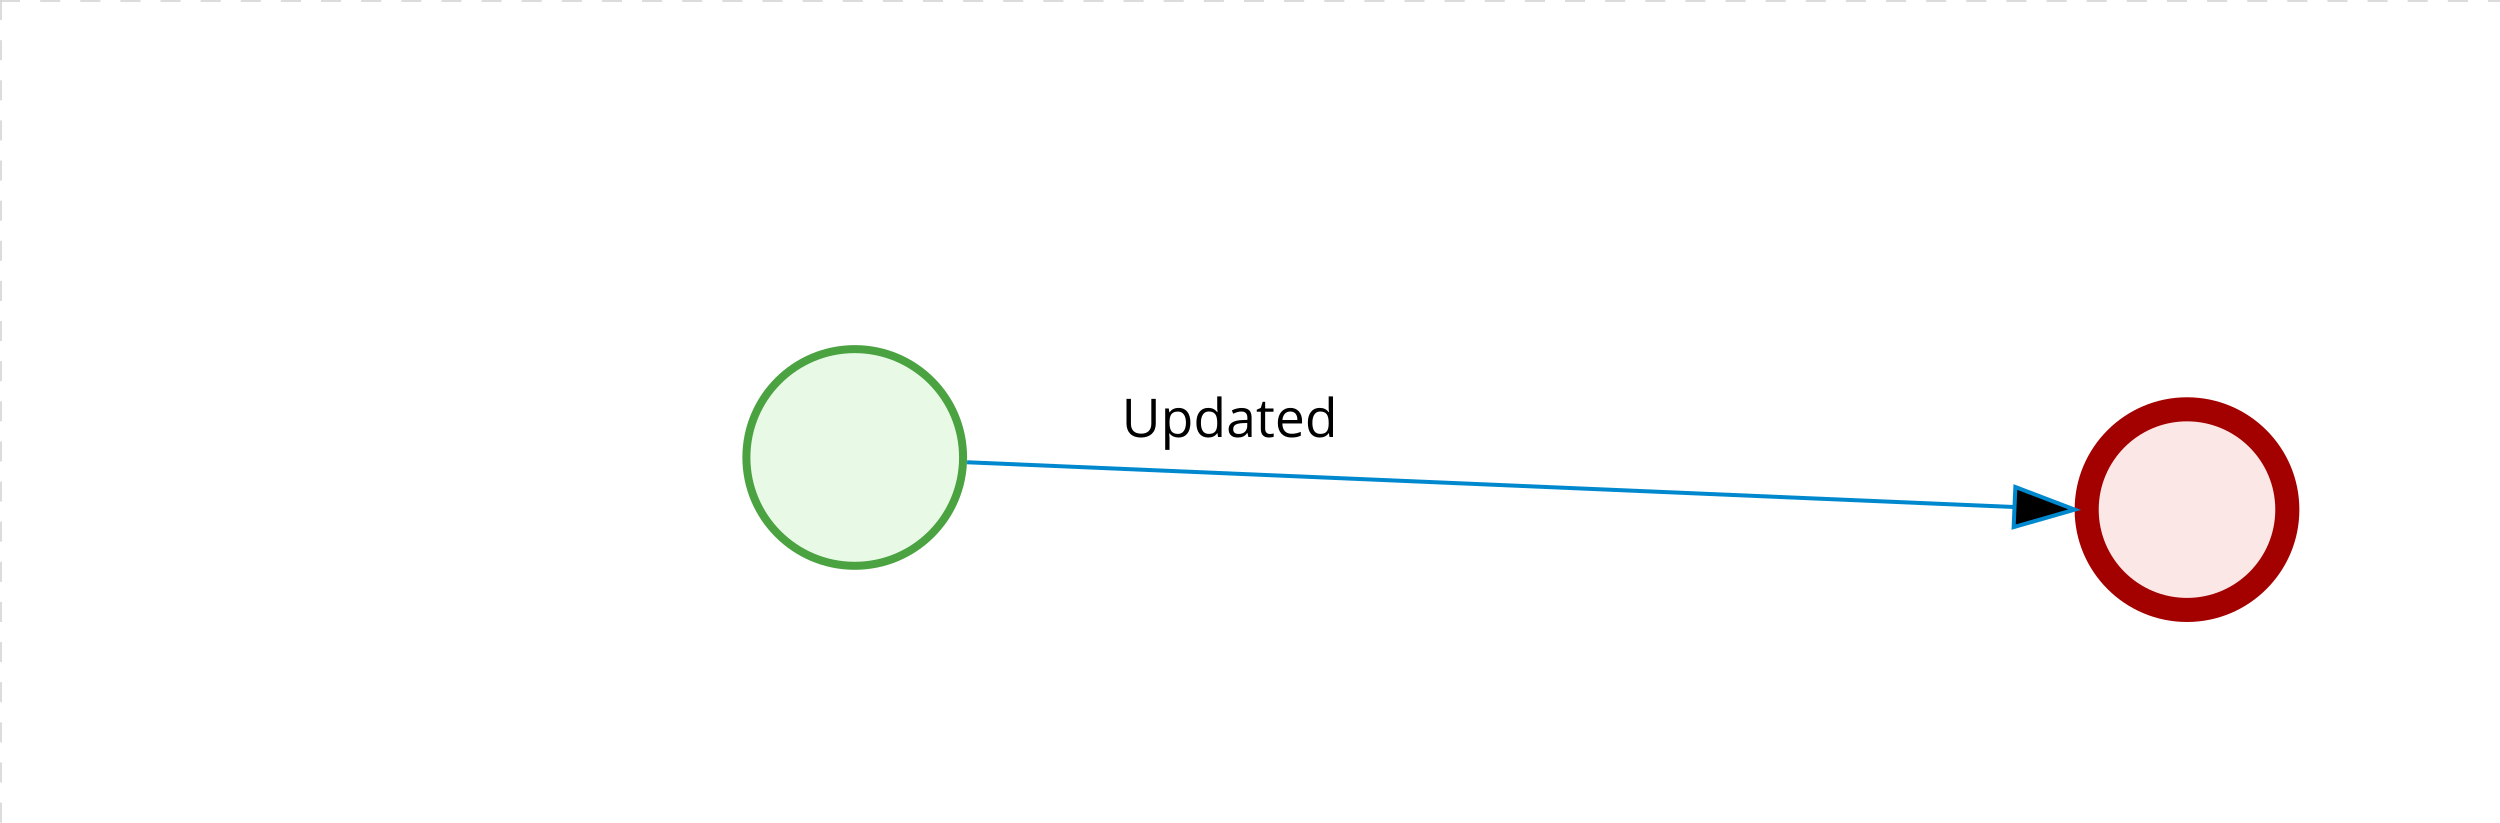
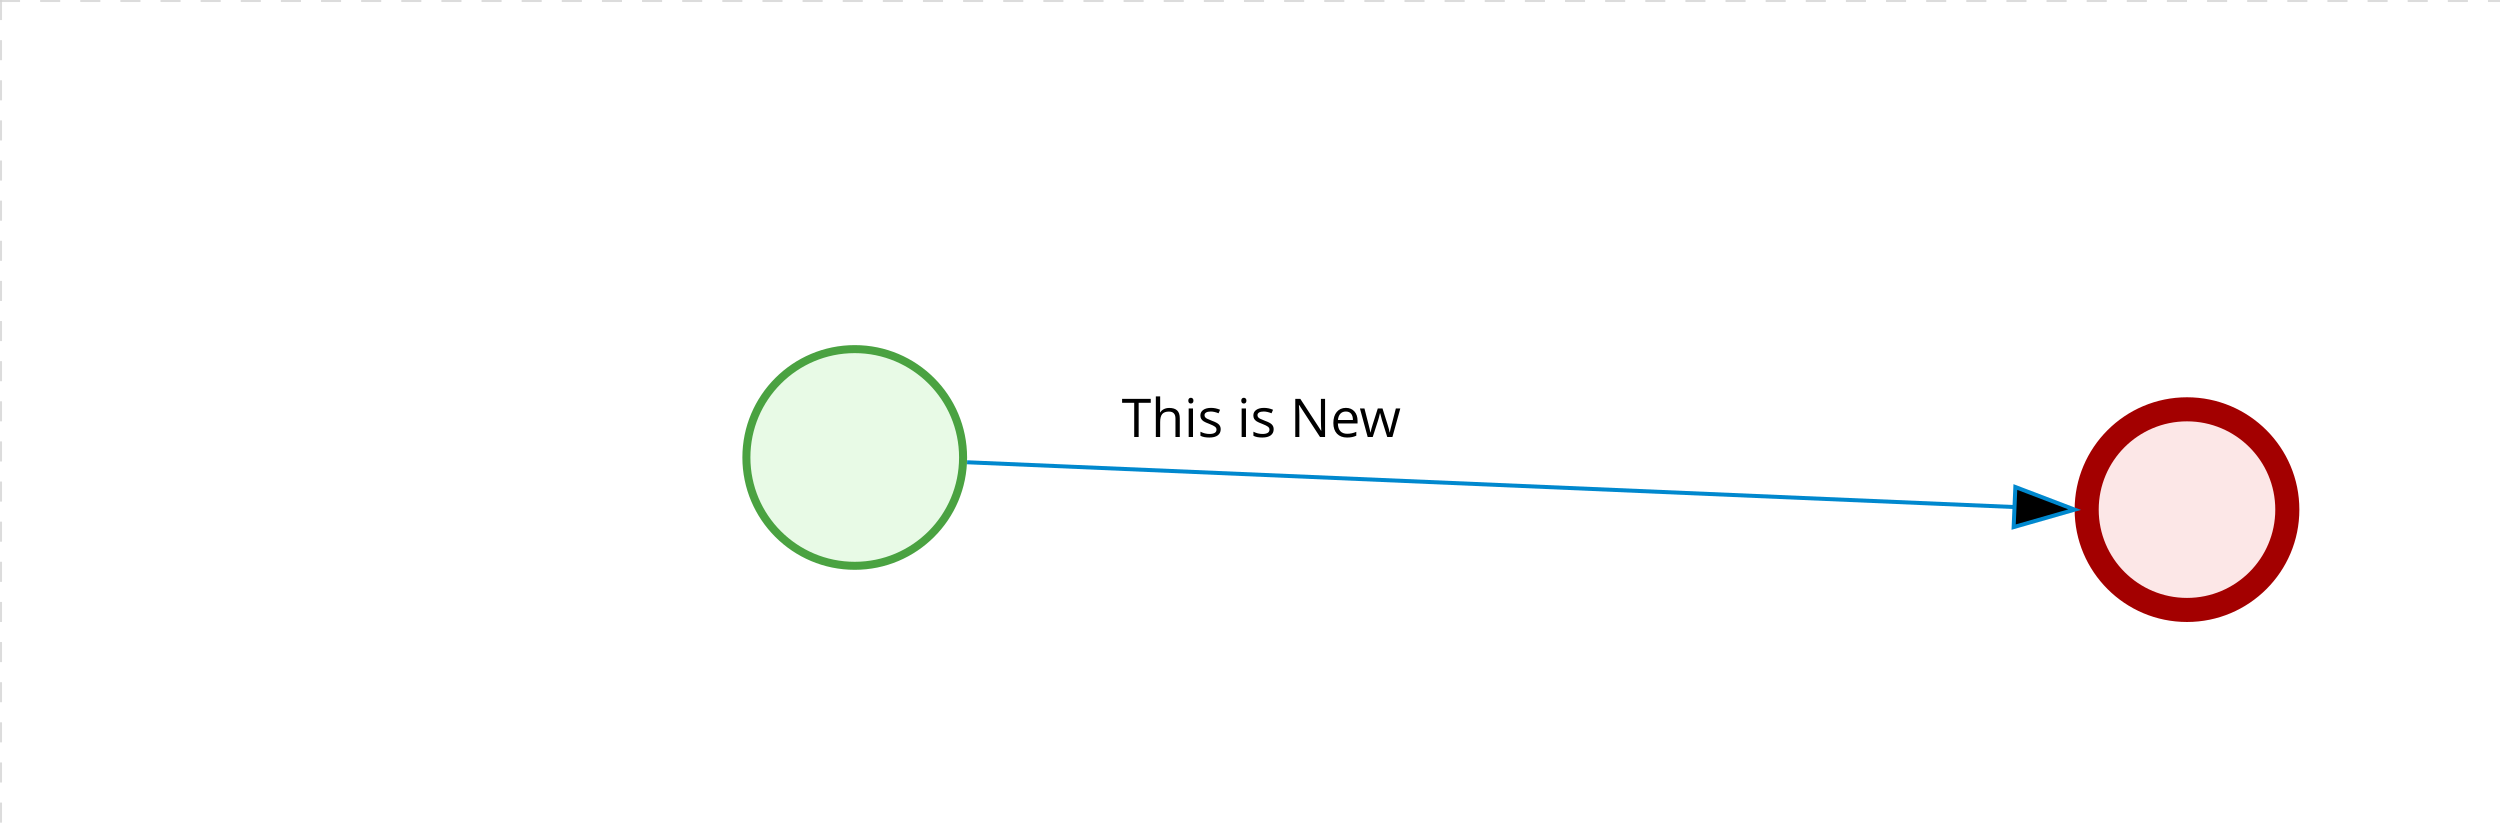
<svg xmlns="http://www.w3.org/2000/svg" version="1.1" width="623" height="205" viewBox="0 0 623 205">
  <defs />
  <g transform="matrix(1,0,0,1,0,0)">
    <g>
      <g>
        <g>
          <path fill="none" stroke="#d3d3d3" paint-order="fill stroke markers" d=" M 0 0 L 1200 0" stroke-miterlimit="10" stroke-opacity="0.8" stroke-dasharray="5" />
        </g>
        <g>
          <path fill="none" stroke="#d3d3d3" paint-order="fill stroke markers" d=" M 0 0 L 0 800" stroke-miterlimit="10" stroke-opacity="0.8" stroke-dasharray="5" />
        </g>
      </g>
+       <g id="_BF59EDC4-D157-421C-A575-72EFDBF52B9E" bpmn2nodeid="_BF59EDC4-D157-421C-A575-72EFDBF52B9E" transform="matrix(1,0,0,1,517,99)">
+         <g>
+           <path fill="none" stroke="none" />
+         </g>
+         <g transform="matrix(0.125,0,0,0.125,0,0)">
+           <g transform="matrix(1,0,0,1,0,0)">
+             <path fill="#fce7e7" stroke="none" id="_BF59EDC4-D157-421C-A575-72EFDBF52B9E?shapeType=BACKGROUND" paint-order="stroke fill markers" d=" M 0 0 M 444 224 C 444 263.9 434.2 300.8 414.4 334.5 C 394.7 368.2 368 394.9 334.4 414.5 C 300.8 434.1 263.9 444 224 444 C 184.1 444 147.2 434.2 113.5 414.4 C 79.8 394.7 53.1 368 33.5 334.4 C 13.9 300.8 4 263.9 4 224 C 4 184.1 13.8 147.2 33.6 113.5 C 53.4 79.8 80.1 53.1 113.6 33.5 C 147.1 13.9 184.1 4 224 4 C 263.9 4 300.8 13.8 334.5 33.6 C 368.2 53.4 394.9 80.1 414.5 113.6 C 434.1 147.1 444 184.1 444 224 Z" />
+           </g>
+           <g>
+             <g transform="matrix(1,0,0,1,0,0)">
+               <g transform="matrix(1,0,0,1,0,0)">
+                 <path fill="#a30000" stroke="none" id="_BF59EDC4-D157-421C-A575-72EFDBF52B9E?shapeType=BORDER&amp;renderType=FILL" paint-order="stroke fill markers" d=" M 0 0 M 224 0 C 100.3 0 0 100.3 0 224 C 0 347.7 100.3 448 224 448 C 347.7 448 448 347.7 448 224 C 448 100.3 347.7 0 224 0 Z M 0 0 M 224 400 C 126.8 400 48 321.2 48 224 C 48 126.8 126.8 48 224 48 C 321.2 48 400 126.8 400 224 C 400 321.2 321.2 400 224 400 Z" />
+               </g>
+             </g>
+           </g>
+         </g>
+         <g transform="matrix(1,0,0,1,28,61)" />
+       </g>
      <g id="_82F42679-1587-49BC-9AAF-8D44B6B07F55" bpmn2nodeid="_82F42679-1587-49BC-9AAF-8D44B6B07F55" transform="matrix(1,0,0,1,185,86)">
        <g>
          <path fill="none" stroke="none" />
        </g>
        <g transform="matrix(0.125,0,0,0.125,0,0)">
          <g transform="matrix(1,0,0,1,0,0)">
            <path fill="#e8fae6" stroke="none" id="_82F42679-1587-49BC-9AAF-8D44B6B07F55?shapeType=BACKGROUND" paint-order="stroke fill markers" d=" M 0 0 M 444 224 C 444 263.9 434.2 300.8 414.4 334.5 C 394.7 368.2 368 394.9 334.4 414.5 C 300.8 434.1 263.9 444 224 444 C 184.1 444 147.2 434.2 113.5 414.4 C 79.8 394.7 53.1 368 33.5 334.4 C 13.9 300.8 4 263.9 4 224 C 4 184.1 13.8 147.2 33.6 113.5 C 53.4 79.8 80.1 53.1 113.6 33.5 C 147.1 13.9 184.1 4 224 4 C 263.9 4 300.8 13.8 334.5 33.6 C 368.2 53.4 394.9 80.1 414.5 113.6 C 434.1 147.1 444 184.1 444 224 Z" />
          </g>
          <g>
            <g transform="matrix(1,0,0,1,0,0)">
              <g transform="matrix(1,0,0,1,0,0)">
-                 <path fill="rgb(74,162,65)" stroke="none" id="_82F42679-1587-49BC-9AAF-8D44B6B07F55?shapeType=BORDER&amp;renderType=FILL" paint-order="stroke fill markers" d=" M 0 0 M 224 0 C 100.3 0 0 100.3 0 224 C 0 347.7 100.3 448 224 448 C 347.7 448 448 347.7 448 224 C 448 100.3 347.7 0 224 0 Z M 0 0 M 224 432 C 109.1 432 16 338.9 16 224 C 16 109.1 109.1 16 224 16 C 338.9 16 432 109.1 432 224 C 432 338.9 338.9 432 224 432 Z" />
+                 <path fill="#4aa241" stroke="none" id="_82F42679-1587-49BC-9AAF-8D44B6B07F55?shapeType=BORDER&amp;renderType=FILL" paint-order="stroke fill markers" d=" M 0 0 M 224 0 C 100.3 0 0 100.3 0 224 C 0 347.7 100.3 448 224 448 C 347.7 448 448 347.7 448 224 C 448 100.3 347.7 0 224 0 Z M 0 0 M 224 432 C 109.1 432 16 338.9 16 224 C 16 109.1 109.1 16 224 16 C 338.9 16 432 109.1 432 224 C 432 338.9 338.9 432 224 432 Z" />
              </g>
            </g>
          </g>
        </g>
        <g transform="matrix(1,0,0,1,28,61)" />
      </g>
-       <g transform="matrix(1,0,0,1,185,86)" />
-       <g id="_BF59EDC4-D157-421C-A575-72EFDBF52B9E" bpmn2nodeid="_BF59EDC4-D157-421C-A575-72EFDBF52B9E" transform="matrix(1,0,0,1,517,99)">
-         <g>
-           <path fill="none" stroke="none" />
-         </g>
-         <g transform="matrix(0.125,0,0,0.125,0,0)">
-           <g transform="matrix(1,0,0,1,0,0)">
-             <path fill="#fce7e7" stroke="none" id="_BF59EDC4-D157-421C-A575-72EFDBF52B9E?shapeType=BACKGROUND" paint-order="stroke fill markers" d=" M 0 0 M 444 224 C 444 263.9 434.2 300.8 414.4 334.5 C 394.7 368.2 368 394.9 334.4 414.5 C 300.8 434.1 263.9 444 224 444 C 184.1 444 147.2 434.2 113.5 414.4 C 79.8 394.7 53.1 368 33.5 334.4 C 13.9 300.8 4 263.9 4 224 C 4 184.1 13.8 147.2 33.6 113.5 C 53.4 79.8 80.1 53.1 113.6 33.5 C 147.1 13.9 184.1 4 224 4 C 263.9 4 300.8 13.8 334.5 33.6 C 368.2 53.4 394.9 80.1 414.5 113.6 C 434.1 147.1 444 184.1 444 224 Z" />
-           </g>
-           <g>
-             <g transform="matrix(1,0,0,1,0,0)">
-               <g transform="matrix(1,0,0,1,0,0)">
-                 <path fill="rgb(163,0,0)" stroke="none" id="_BF59EDC4-D157-421C-A575-72EFDBF52B9E?shapeType=BORDER&amp;renderType=FILL" paint-order="stroke fill markers" d=" M 0 0 M 224 0 C 100.3 0 0 100.3 0 224 C 0 347.7 100.3 448 224 448 C 347.7 448 448 347.7 448 224 C 448 100.3 347.7 0 224 0 Z M 0 0 M 224 400 C 126.8 400 48 321.2 48 224 C 48 126.8 126.8 48 224 48 C 321.2 48 400 126.8 400 224 C 400 321.2 321.2 400 224 400 Z" />
-               </g>
-             </g>
-           </g>
-         </g>
-         <g transform="matrix(1,0,0,1,28,61)" />
-       </g>
-       <g transform="matrix(1,0,0,1,517,99)" />
      <g id="_0B6E151A-CB88-4CDE-89D4-C3E7E1FAF6A9" bpmn2nodeid="_0B6E151A-CB88-4CDE-89D4-C3E7E1FAF6A9">
        <g>
          <path fill="none" stroke="rgb(0,136,206)" paint-order="fill stroke markers" d=" M 241 115.197 L 502.014 126.359" stroke-miterlimit="10" stroke-dasharray="" />
        </g>
        <g transform="matrix(1,0,0,1,241,115.1974)" />
        <g transform="matrix(-0.04272411,0.9990869,-0.9990869,-0.04272411,517.2136,122.0046)">
          <path fill="rgb(0,0,0)" stroke="rgb(0,136,206)" paint-order="fill stroke markers" d=" M 10 15 L 0 15 L 5 0 Z" stroke-miterlimit="10" stroke-dasharray="" />
        </g>
        <g transform="matrix(1,0,0,1,279.5186,100.1078)">
-           <text fill="#000000" stroke="none" font-family="Open Sans" font-size="10pt" font-style="normal" font-weight="normal" text-decoration="normal" x="0" y="8.8" text-anchor="start" dominant-baseline="alphabetic">Updated                                          </text>
+           <text fill="#000000" stroke="none" font-family="Open Sans" font-size="10pt" font-style="normal" font-weight="normal" text-decoration="normal" x="0" y="8.8" text-anchor="start" dominant-baseline="alphabetic">This is New                                      </text>
        </g>
      </g>
+       <g transform="matrix(1,0,0,1,517,99)" />
+       <g transform="matrix(1,0,0,1,185,86)" />
    </g>
  </g>
</svg>
